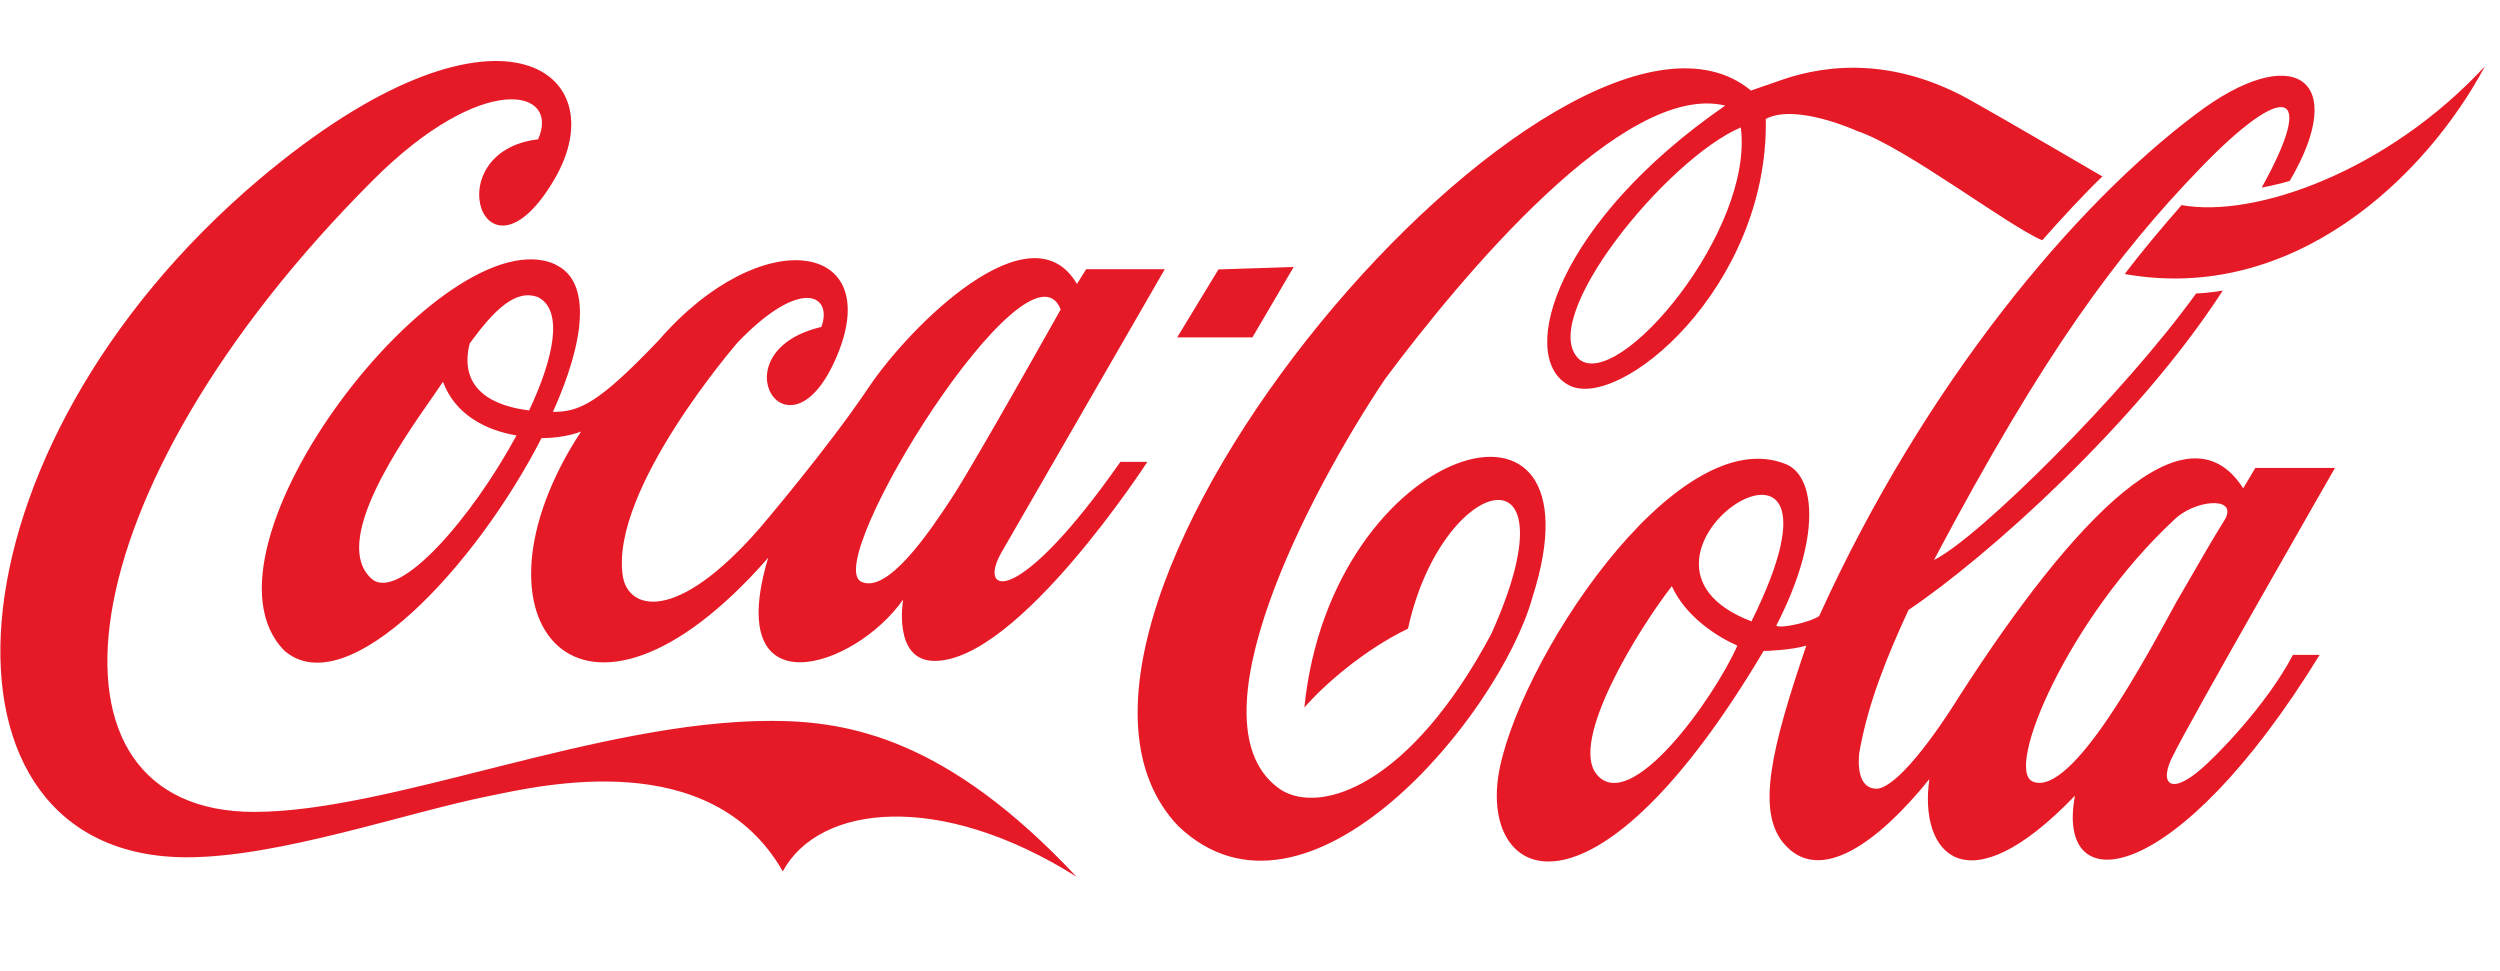
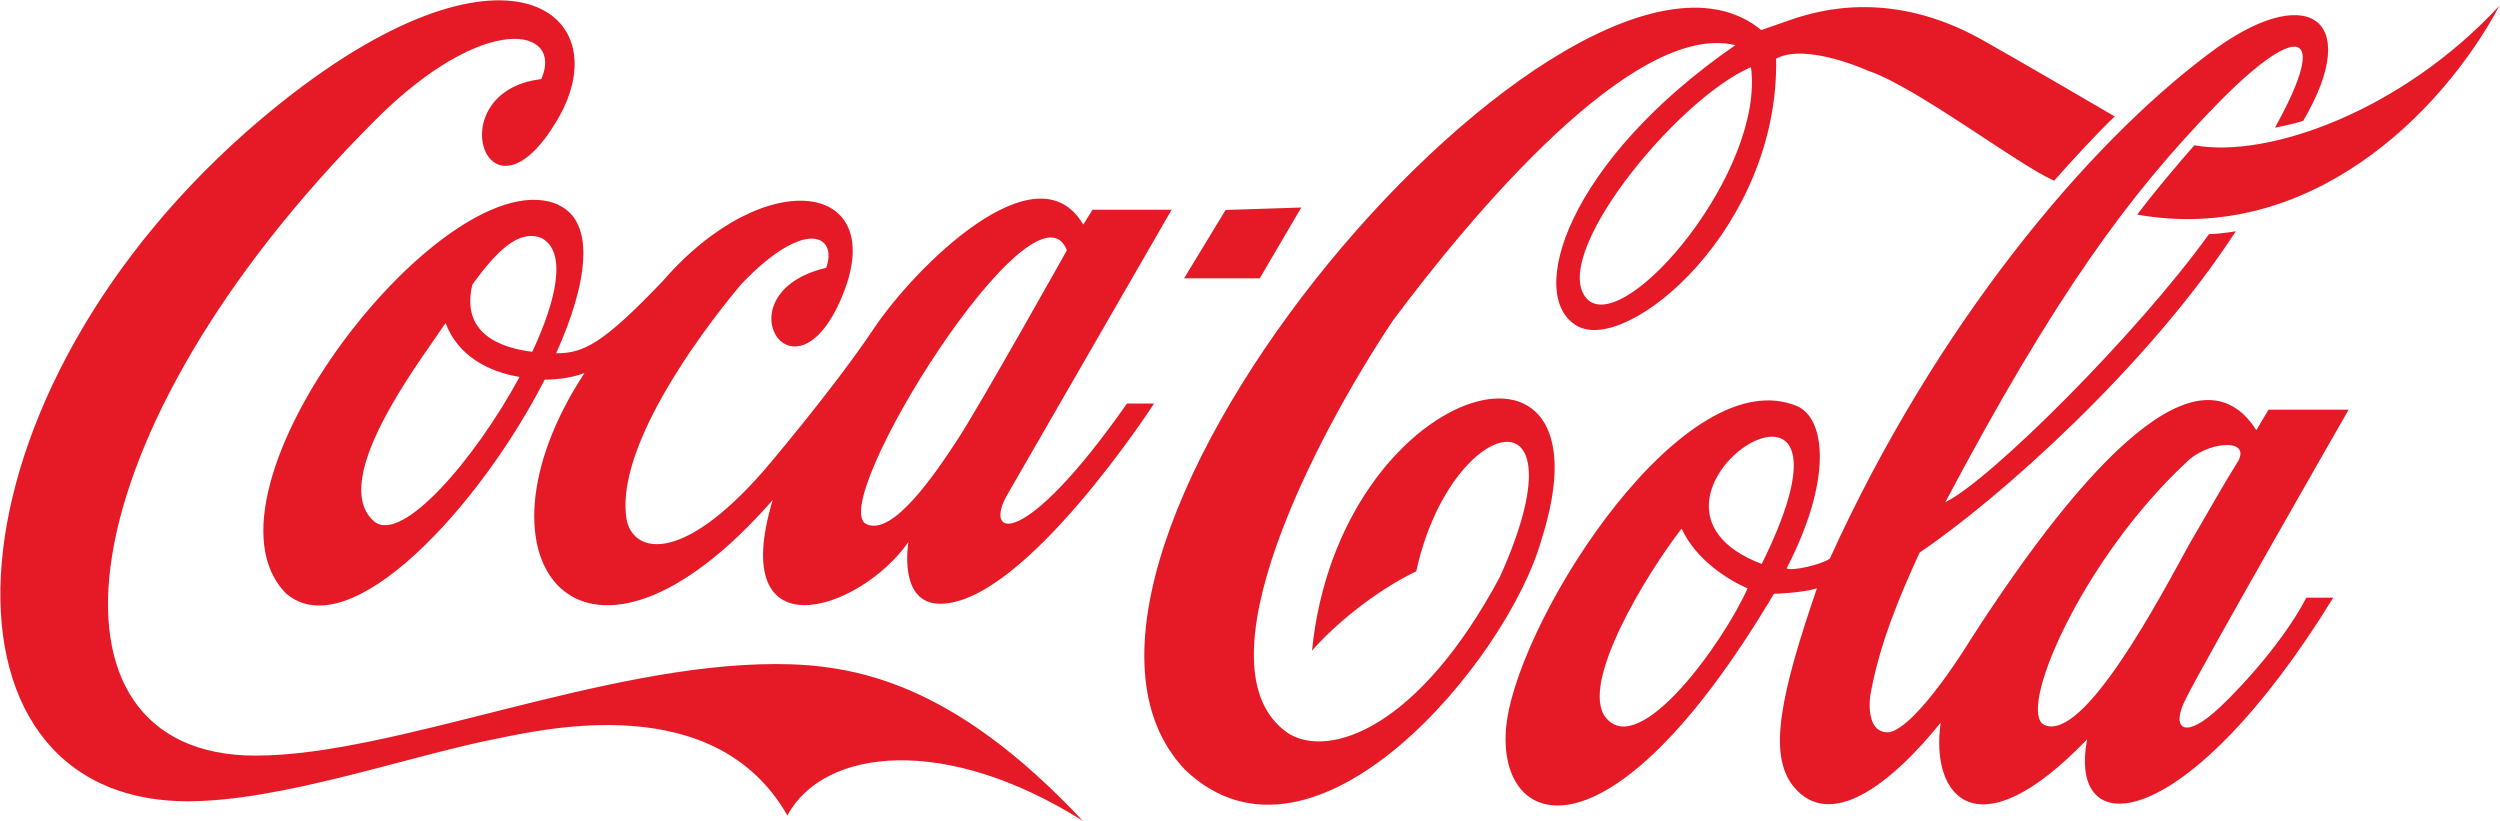
- <svg xmlns="http://www.w3.org/2000/svg" viewBox="0 200 1030 400" fill="#e61a27">
+ <svg xmlns="http://www.w3.org/2000/svg" viewBox="0 225 1024 336" fill="#e61a27">
  <path d="M229,309 c-45.5-21-153.5,117.5-111.7,159.2 c26,22,79.1-35.4,105.8-87.7c6.3,0,12.1-1.1,16.3-2.7c-51.1,77.8-0.1,140.3,77.1,52c-19,63.3,35.6,45.8,55.6,17.2c0,0-4.5,25.3,13,25.3c34.5,0,87.6-82,87.6-82h-11.1c-42.6,60.8-59,54.7-49,37.3c10-17.4,67.3-116.7,67.3-116.7h-32.4l-3.8,6.1c-19-32.5-69,17.5-85.8,42.6S313,417.6,313,417.6c-34.7,39.8-54.2,33.5-56.4,19.8c-5.5-35.5,47.3-96.3,47.3-96.3c26.2-27.3,39.3-19.5,34.5-6.4c-43.8,10.3-13.4,59.2,6.4,12c20-47.3-31.1-55.3-73.4-6.5c-24.8,26-32.6,29.5-43.6,29.5h0C240.7,341.1,244.1,316,228.8,309z M437,327.5 c0,0-35.3,63-44.7,77.4c-9.4,14.4-26.6,39.8-37.4,34.8C337.8,432,423.8,294,437,327.5z M153.4,438.7 c-17.6-14.8,12-56.8,25-75.4c1.4-2,2.7-4,4.1-6c5.1,13.6,17.7,20,30.3,22.1C194.4,413.4,164.7,447.6,153.4,438.7z M218,369.1 c-13.8-1.7-29.3-8-24.5-27.6c10.1-13.8,19-22.7,28.3-19C232.2,328,228.2,347.4,218,369.1z M533,310 L502,311 L485,339 L516,339 Z M317.7,497c-71,0-156.5,37.5-213,37.5c-93.5,0-79.6-131.7,49-260.3c45-45,77.3-37.8,68-16.8 c-42.5,5-22,65.5,6.7,16.5c26.4-45-24-82.4-121.6,0C-25.7,386-33.7,553.2,77,553.2c38,0,90-18.3,124.3-25.2 c21.6-4.4,91.5-21,121.2,31c15-27.7,64.8-33.2,121,2.2C390.3,504.4,349.8,497,317.7,497z M898.8,284.5c-8,9.2-16,18.6-23.4,28.4c69.6,12.4,124.2-40.3,148.4-85.6C983.7,270.6,929,290,898.8,284.5z M537.4,491.5c8-9.2,24.3-23.6,42.7-32.5c14-64.2,70.3-77.7,34.3,2.2c-33.4,62.5-70,74.4-86.5,64.3c-39.5-26.2,12-123.4,42.7-169.3c31.8-42.6,98.5-122.8,140.2-112.7c-69,47.6-86,103-64.8,115c20.6,11.8,82.8-40,81.5-109.5 c12.4-6.6,37.7,5,37.7,5c19.8,6.6,62,39,76.2,45c7-8,18.3-20.2,24.8-26.3c0,0-40-23.4-55.4-32 c-35.2-19.2-63.8-12.5-78.4-7.2c-5.7,2-11,3.8-11,3.8c-76.4-63-317.8,217-236,303c53,50.6,132.4-45.4,146-94.3 C662.6,348.2,548.4,382,537.4,491.5z M650.6,348c-17.8-16.4,36-82.4,66.6-95.5C722.8,295,666.8,361.4,650.6,348z M962,392.8h-32.8c-1.6,2.6-5,8.4-5,8.4c-23.2-36.4-69.8,12.3-117,85.7c0,0-21.4,35.3-33.2,38 c-9.3,0.8-8.3-11.7-8-14.6c3.6-21,12-41,20.3-59c32-21.5,94-76.7,129.5-131.6c0,0-5,1-11,1.2 c-29.5,41-89.8,101-108,109.8c45.6-86,75.5-126,110-161.7s48-33,25,8.3c0,0,7-1.3,11.6-2.8 c25-42.6,1-57.7-38.8-27.4C854.8,284.4,793,358,749.5,453.8c-3.2,2.4-15.6,5.3-17.7,4c19-36.8,15.8-61.3,4.4-66.4 c-45.8-19.4-112.5,84-119,129c-6,44.2,40.7,63.6,109.4-52.2c0.7-0,11.3-0.3,17.6-2.2c-14.7,43-20.2,67.8-9.7,81 c15,18.6,40-0.7,60.4-26c-4.4,30.5,15,53.7,60,6.8c-8.4,44,41.6,38.3,100.8-58h-11c-11,21-32.3,42.4-37.8,47 c-13.2,11.5-17.5,5.5-11.5-5.7C902,497.4,962,392.8,962,392.8z M657.8,519c-11.2-13.7,17-59.5,31-77.5h0 c5.8,12.8,19,21,27,24.5C706,488,671.7,536,657.8,519z M721.6,456C653.4,430,772.7,353,721.6,456L721.6,456z M837.5,522c-11.8-5,15-67.6,58-107.6c8-8.3,26.2-10.3,21.4-0.8c-7,11.2-13.5,23-20,34 C884.6,470,853.7,528.8,837.5,522z" />
</svg>
